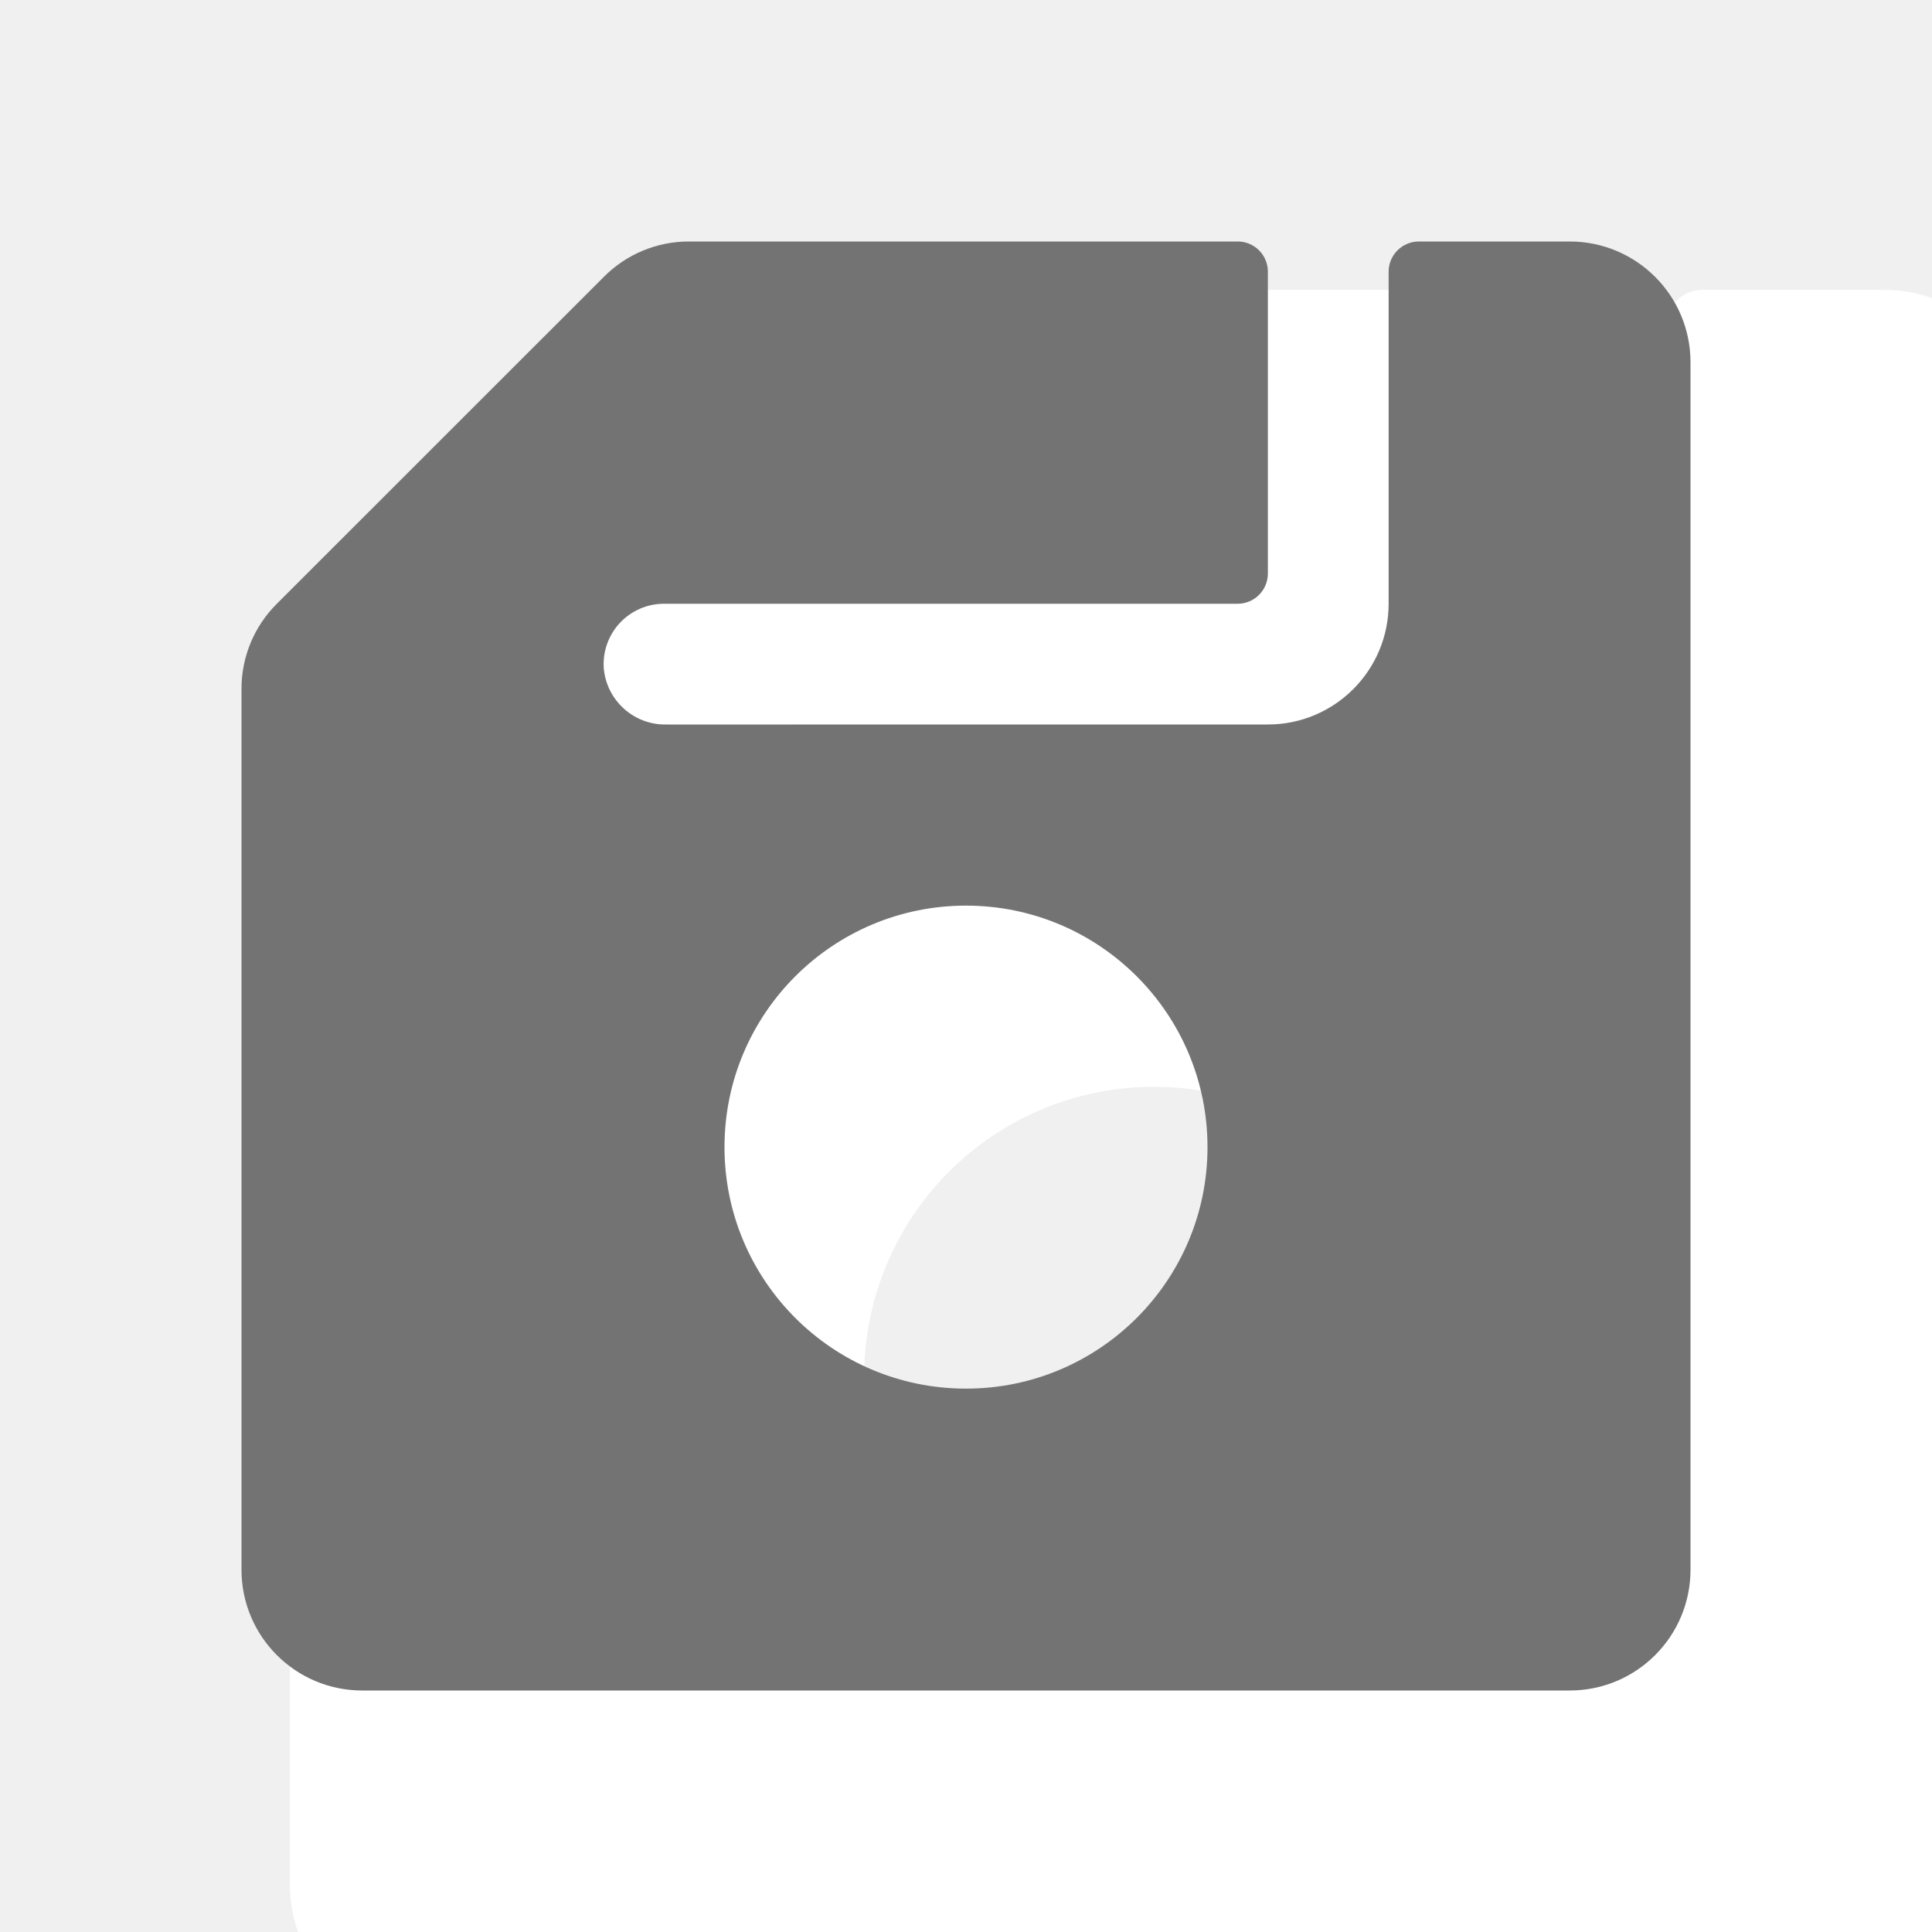
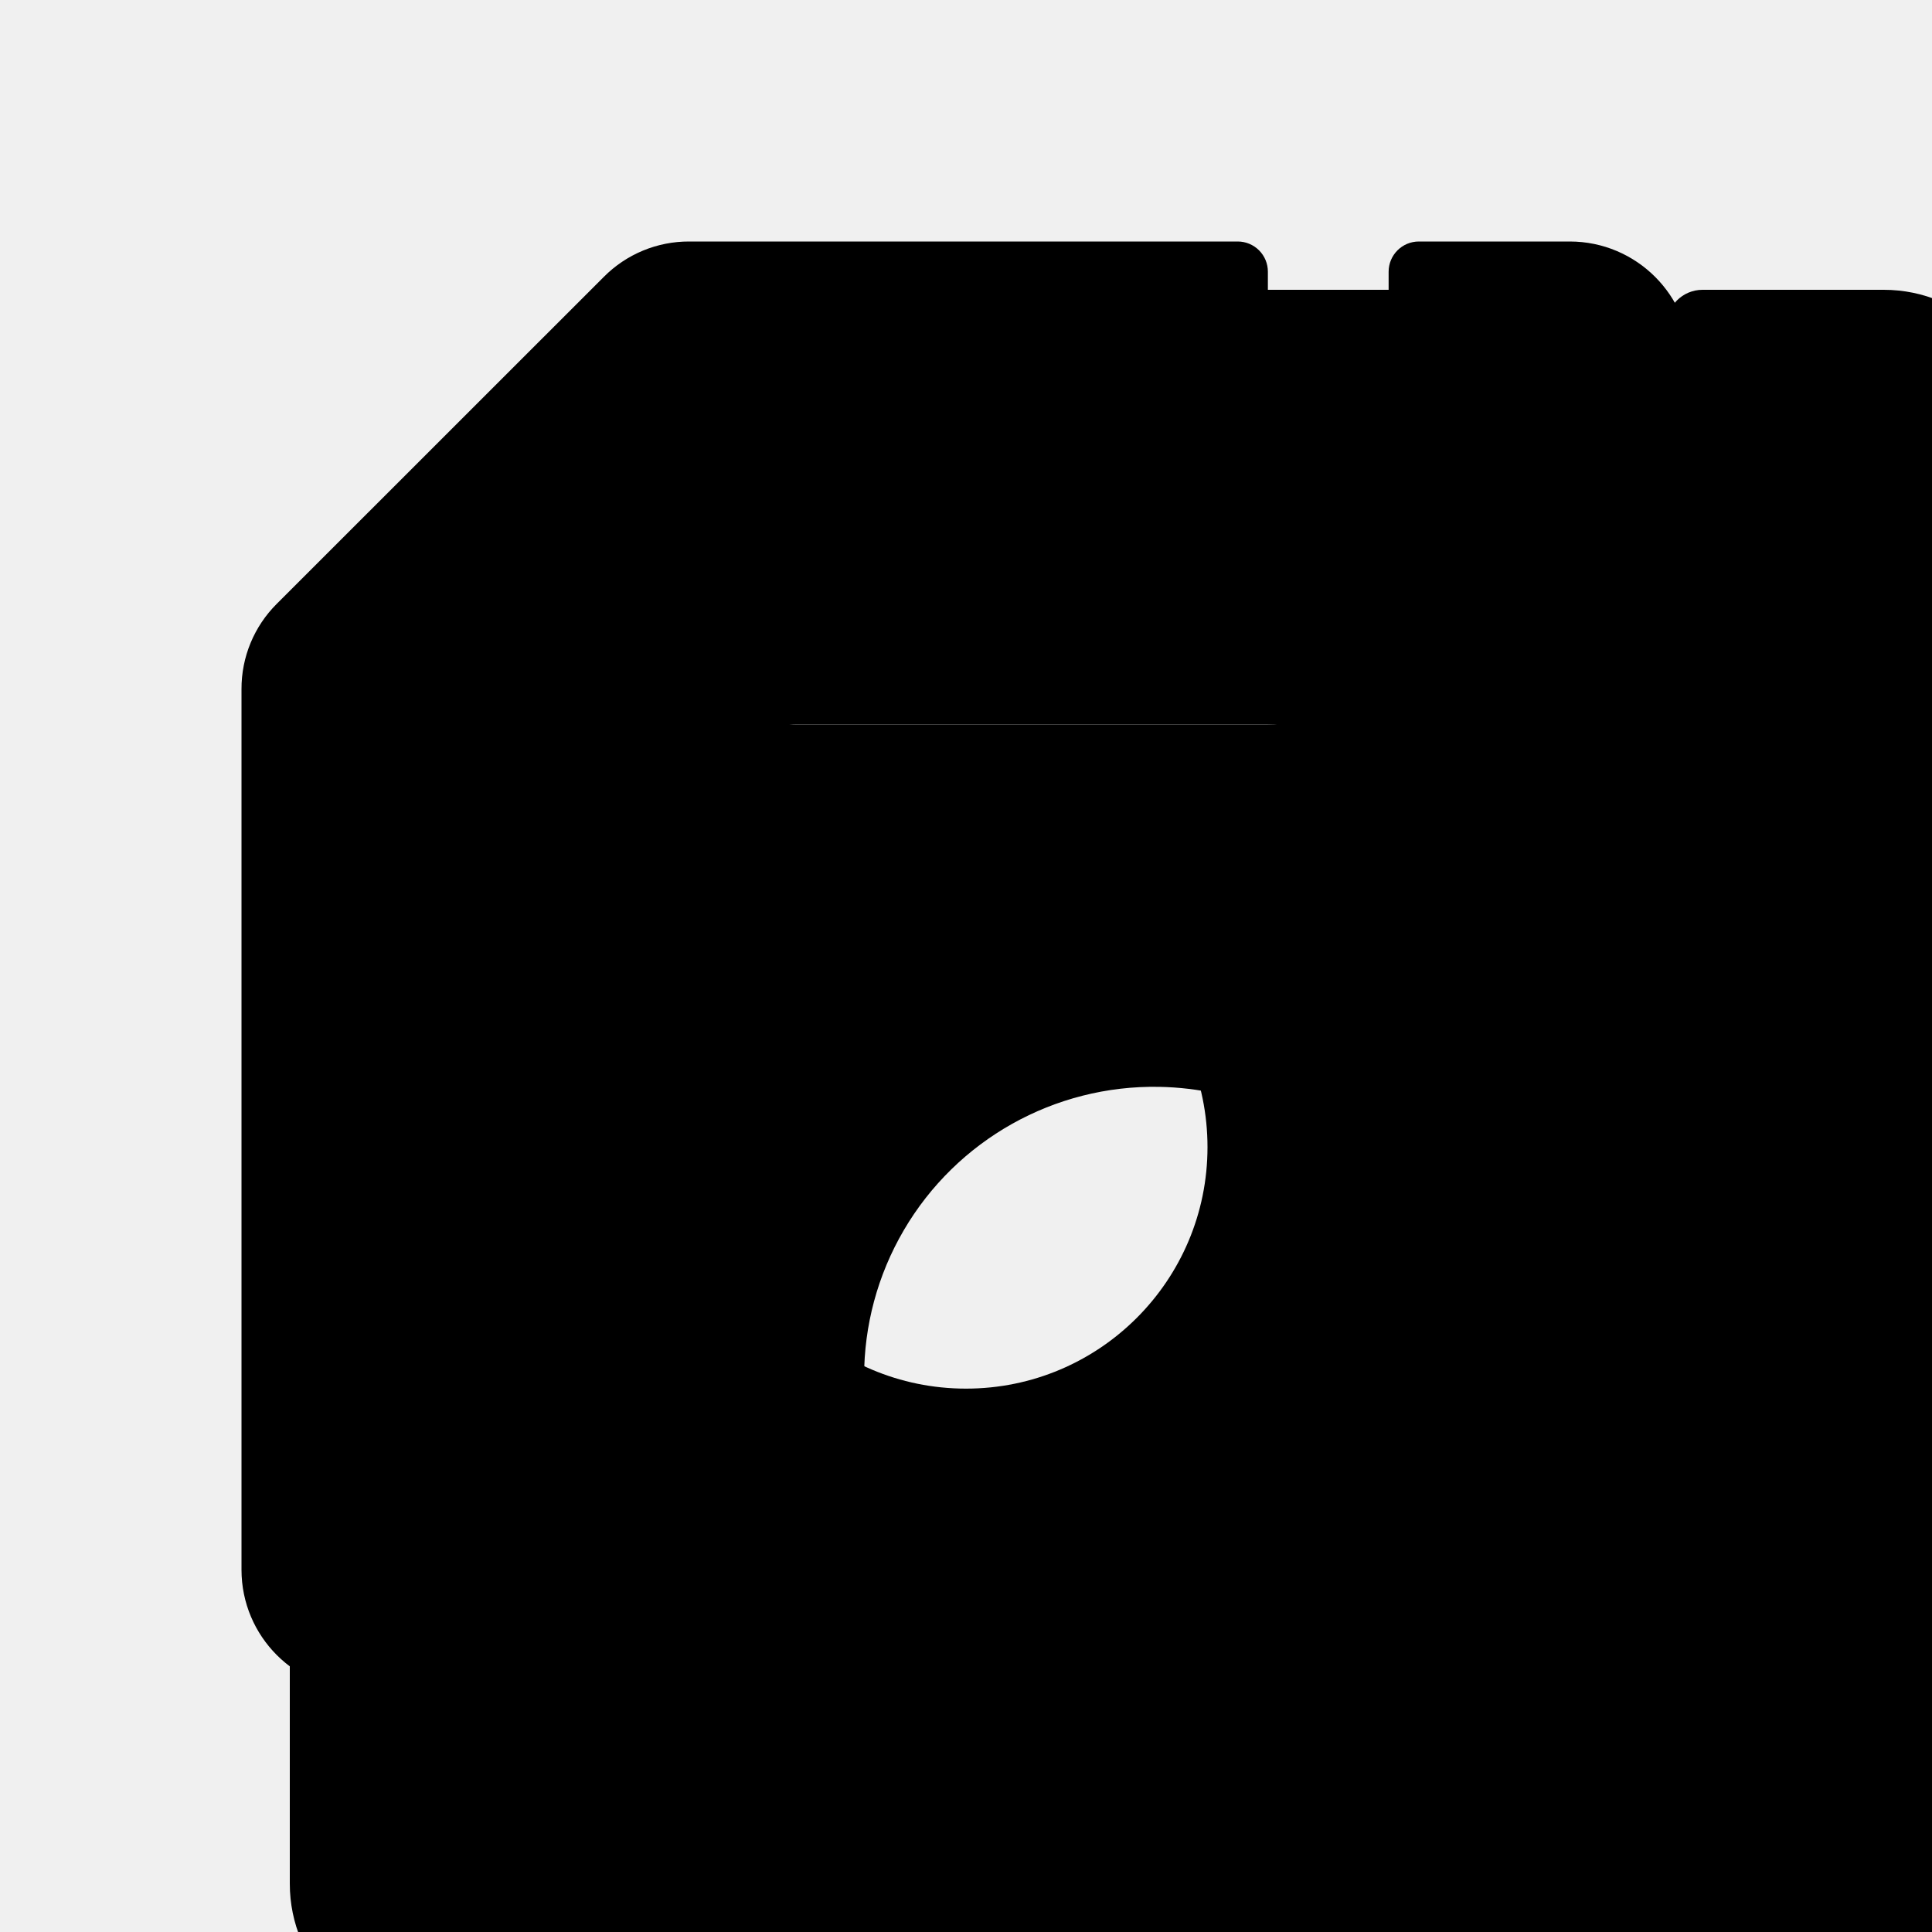
<svg xmlns="http://www.w3.org/2000/svg" width="20" height="20" fill="none" viewBox="0 0 20 20">
  <g clip-path="url(#a)">
-     <path fill="#fff" d="M19.5 3h-1.875a.375.375 0 0 0-.375.375V7.5a1.5 1.5 0 0 1-1.5 1.5H8.275a.766.766 0 0 1-.775-.7.75.75 0 0 1 .75-.8h7.125a.375.375 0 0 0 .375-.375v-3.75A.375.375 0 0 0 15.375 3H8.56a1.487 1.487 0 0 0-1.06.44L3.44 7.5A1.487 1.487 0 0 0 3 8.56V19.5A1.5 1.5 0 0 0 4.5 21h15a1.5 1.5 0 0 0 1.5-1.5v-15A1.5 1.5 0 0 0 19.5 3ZM12 17.25a3 3 0 1 1 0-5.999 3 3 0 0 1 0 5.999Z" />
-     <path fill="#737373" d="M16.25 2.5h-1.563a.313.313 0 0 0-.312.313V6.25a1.25 1.25 0 0 1-1.25 1.25H6.896a.638.638 0 0 1-.646-.584.625.625 0 0 1 .625-.666h5.938a.313.313 0 0 0 .312-.312V2.813a.312.312 0 0 0-.313-.313H7.135a1.239 1.239 0 0 0-.884.366L2.866 6.25a1.239 1.239 0 0 0-.366.884v9.116a1.25 1.25 0 0 0 1.25 1.25h12.5a1.25 1.25 0 0 0 1.25-1.25V3.75a1.25 1.25 0 0 0-1.25-1.25ZM10 14.375a2.5 2.5 0 1 1 0-5 2.5 2.5 0 0 1 0 5Z" />
+     <path fill="currentColor" d="M19.5 3h-1.875a.375.375 0 0 0-.375.375V7.5a1.5 1.5 0 0 1-1.5 1.5H8.275a.766.766 0 0 1-.775-.7.75.75 0 0 1 .75-.8h7.125a.375.375 0 0 0 .375-.375v-3.75A.375.375 0 0 0 15.375 3H8.56a1.487 1.487 0 0 0-1.06.44L3.44 7.5A1.487 1.487 0 0 0 3 8.56V19.5A1.5 1.5 0 0 0 4.5 21h15a1.5 1.5 0 0 0 1.5-1.5v-15A1.5 1.5 0 0 0 19.5 3ZM12 17.25a3 3 0 1 1 0-5.999 3 3 0 0 1 0 5.999Z" />
+     <path fill="currentColor" d="M16.25 2.5h-1.563a.313.313 0 0 0-.312.313V6.25a1.25 1.25 0 0 1-1.25 1.25H6.896a.638.638 0 0 1-.646-.584.625.625 0 0 1 .625-.666h5.938a.313.313 0 0 0 .312-.312V2.813a.312.312 0 0 0-.313-.313H7.135a1.239 1.239 0 0 0-.884.366L2.866 6.25a1.239 1.239 0 0 0-.366.884v9.116a1.25 1.25 0 0 0 1.25 1.25h12.5a1.25 1.25 0 0 0 1.25-1.25V3.75a1.25 1.25 0 0 0-1.25-1.25ZM10 14.375a2.5 2.5 0 1 1 0-5 2.5 2.5 0 0 1 0 5Z" />
  </g>
  <defs>
    <clipPath id="a">
-       <path fill="#fff" d="M0 0h20v20H0z" />
+       <path fill="currentColor" d="M0 0h20v20H0z" />
    </clipPath>
  </defs>
</svg>
